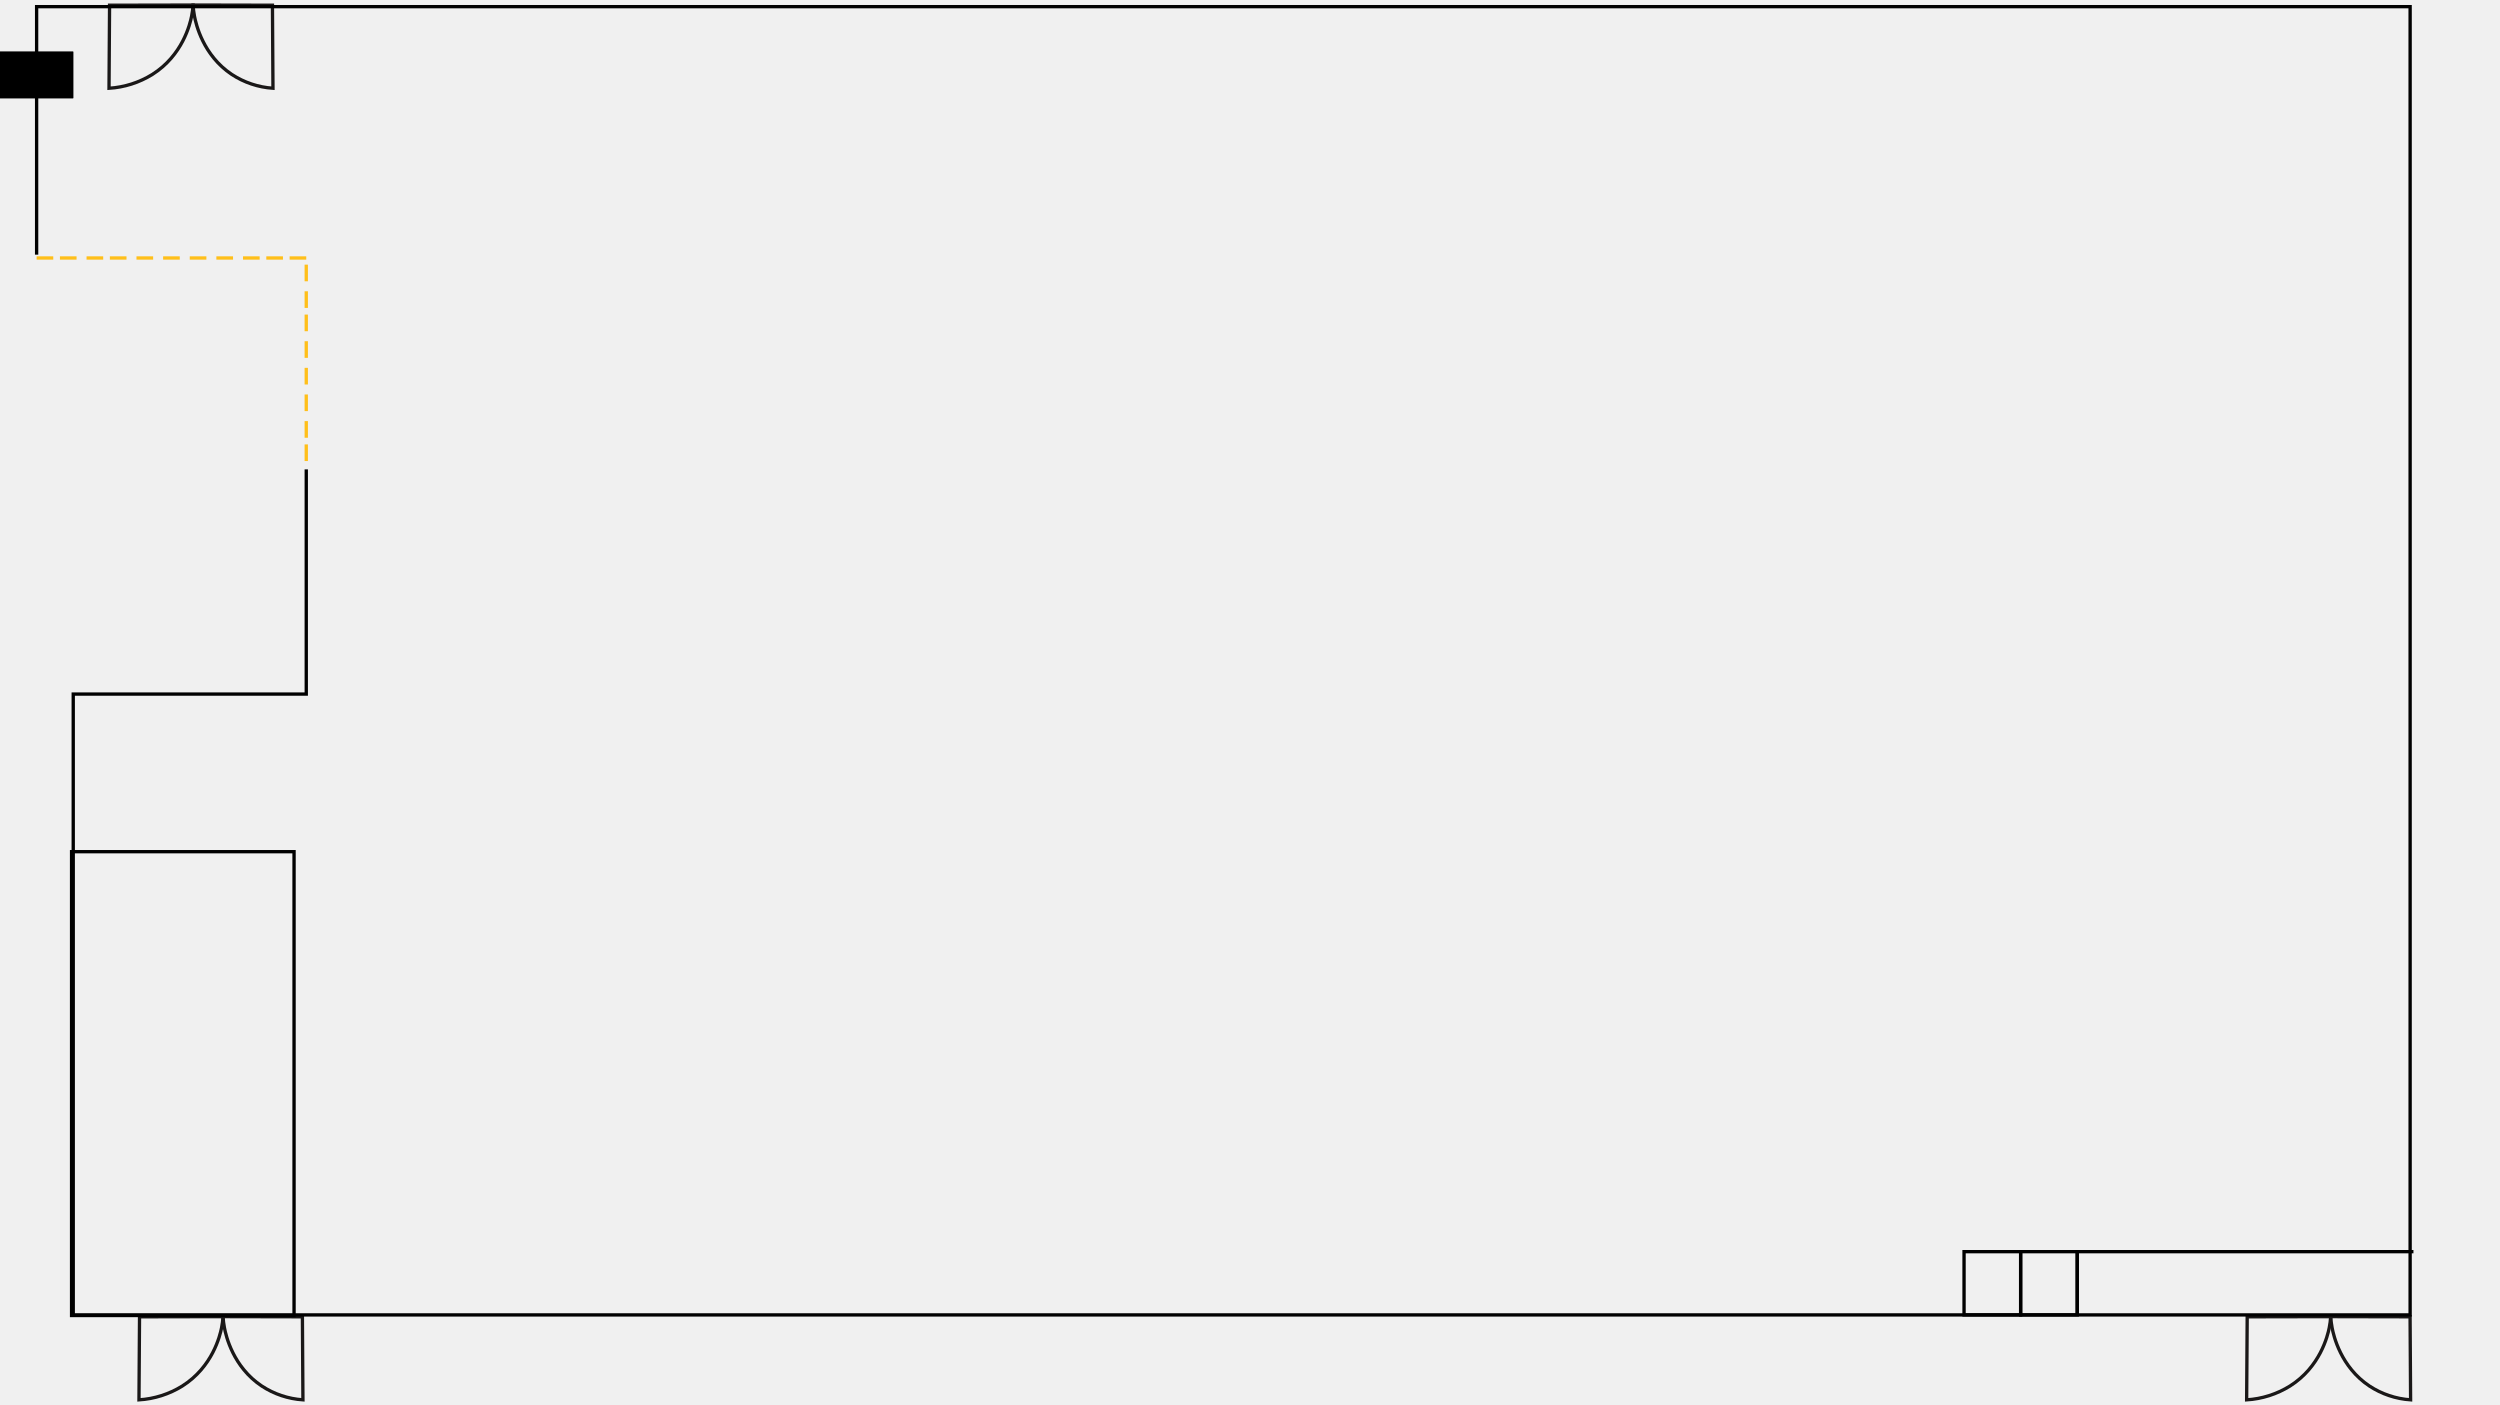
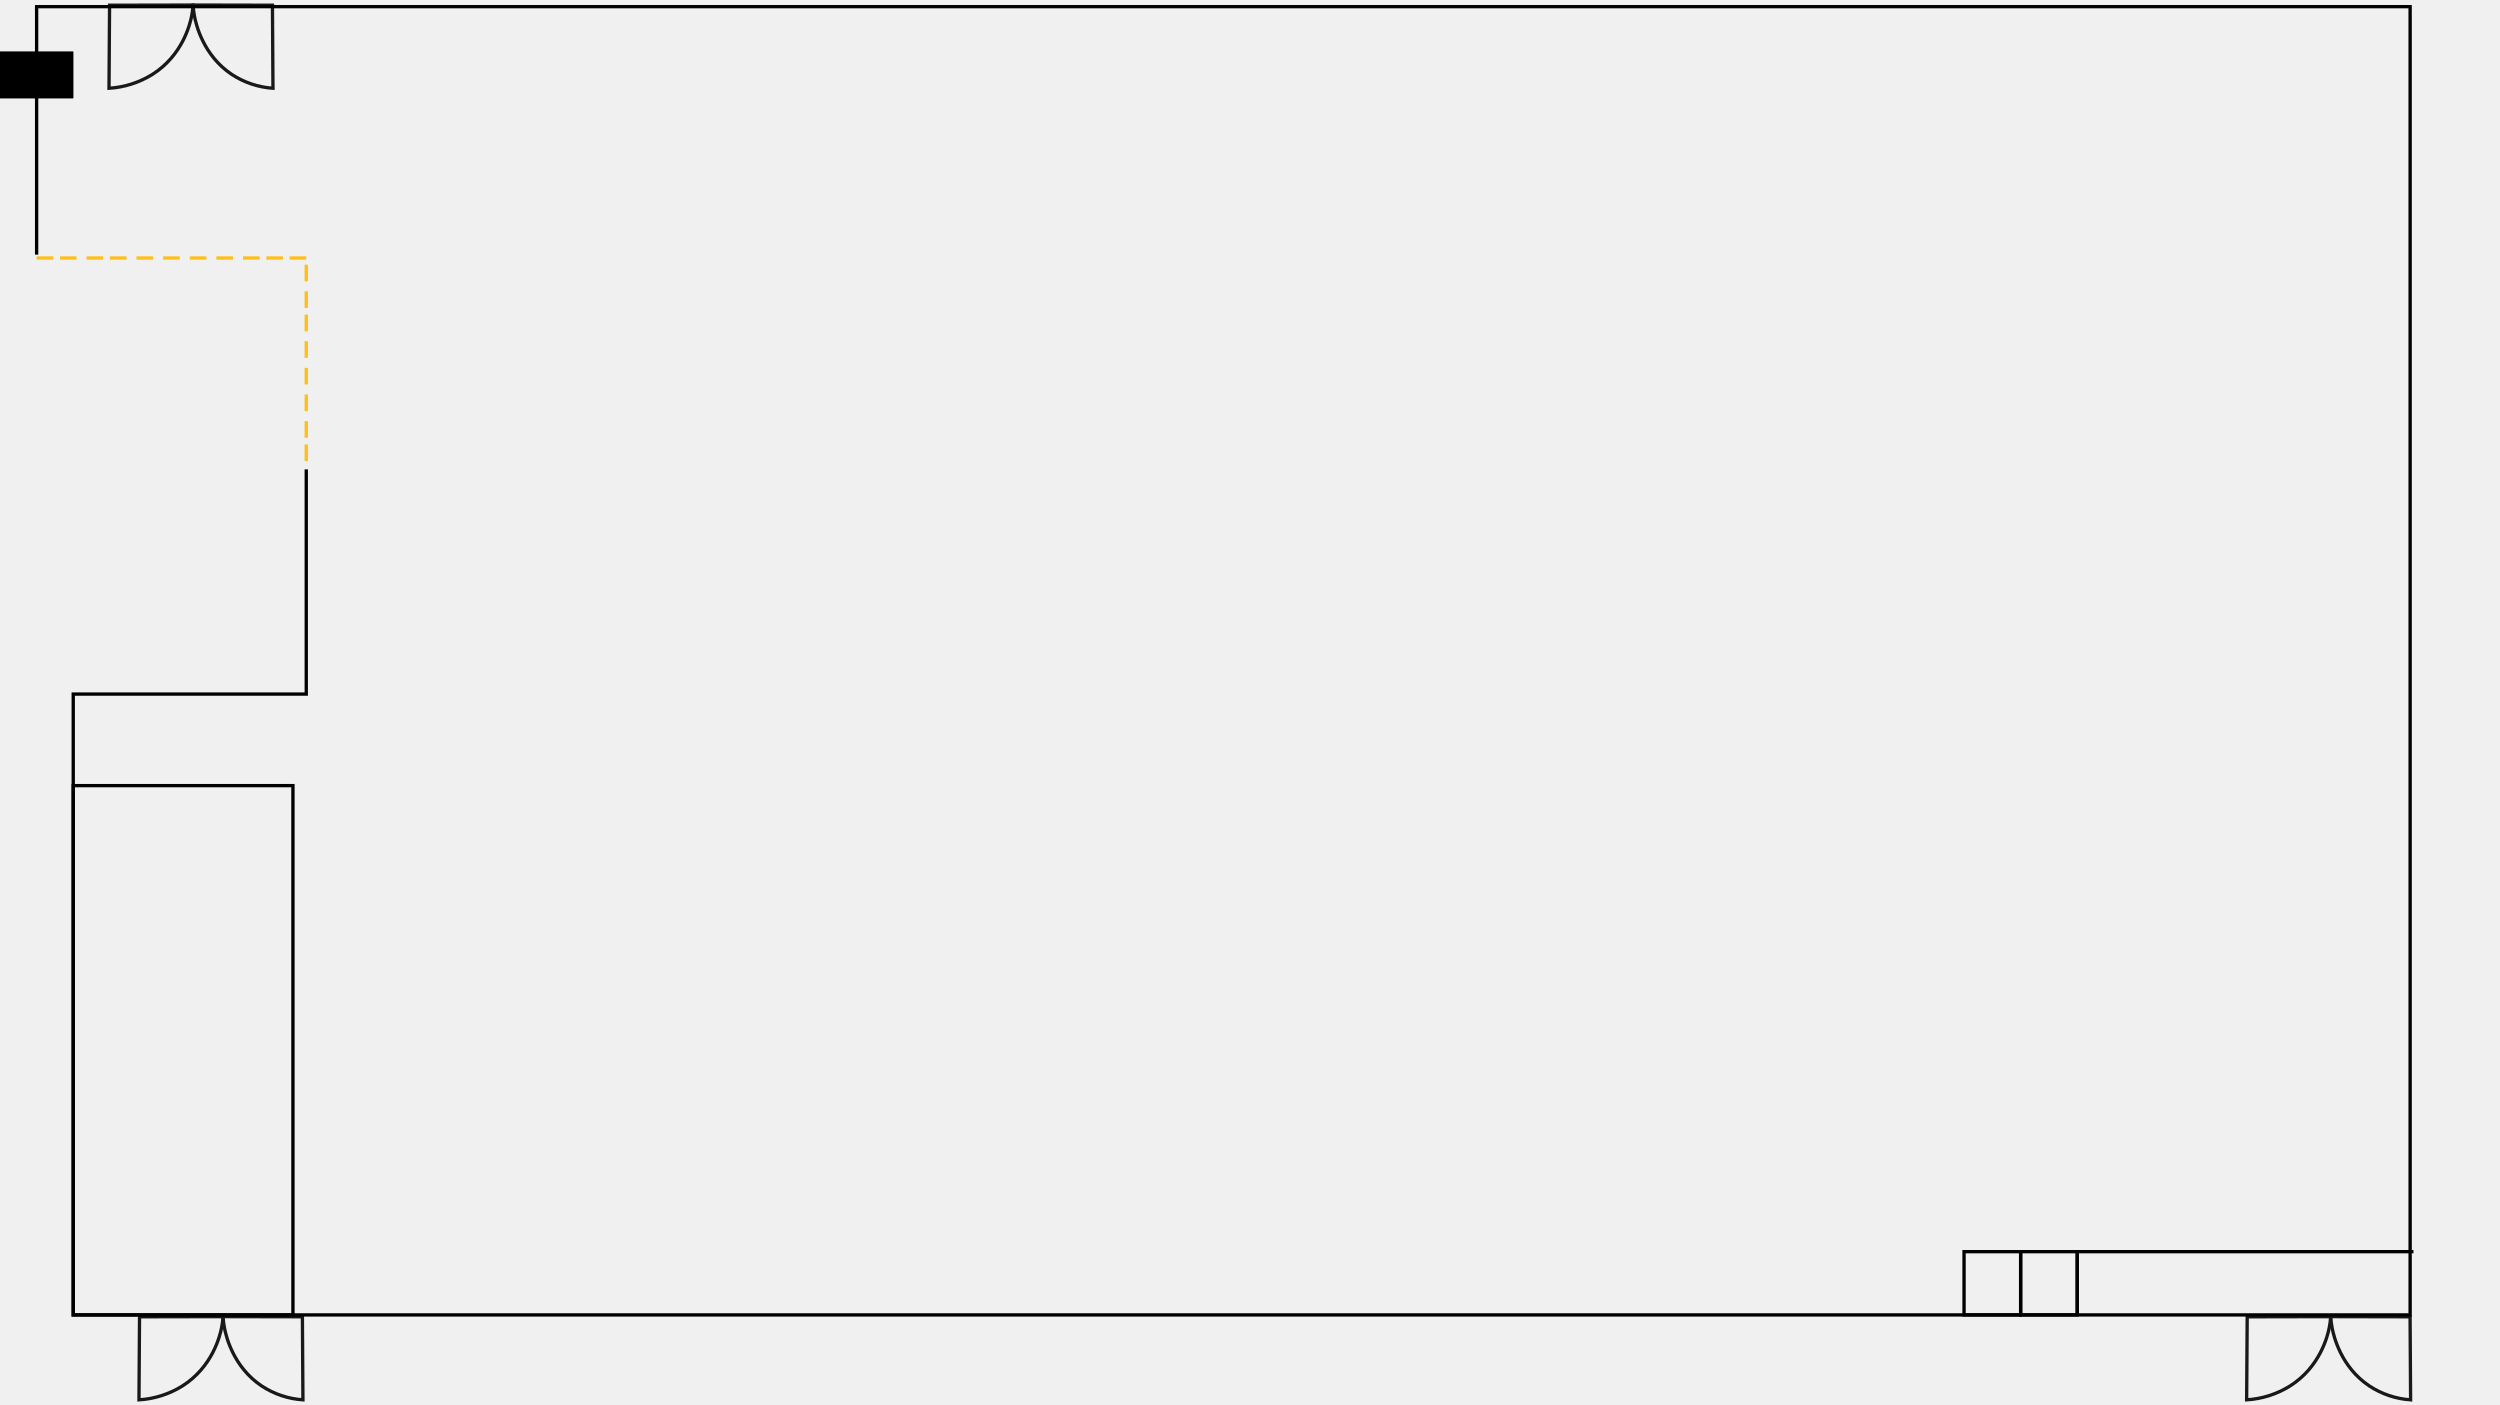
<svg xmlns="http://www.w3.org/2000/svg" width="751" height="422" viewBox="0 0 751 422" fill="none">
  <g clip-path="url(#clip0_61_85)">
    <path d="M67 395.517C66.929 396.646 66.781 397.769 66.558 398.878C66.082 401.256 63.843 410.62 54.758 416.367C50.83 418.804 46.36 420.23 41.747 420.517L41.913 395.569L67 395.517Z" stroke="#1A1818" stroke-miterlimit="10" />
    <path d="M67 395.513C67.068 396.641 67.208 397.764 67.42 398.874C67.872 401.252 70 410.613 78.633 416.363C82.329 418.789 86.589 420.218 91 420.513L90.842 395.565L67 395.513Z" stroke="#1A1818" stroke-miterlimit="10" />
    <path d="M58 1.517C57.929 2.646 57.781 3.769 57.558 4.878C57.082 7.256 54.843 16.62 45.758 22.367C41.83 24.804 37.36 26.23 32.747 26.517L32.913 1.569L58 1.517Z" stroke="#1A1818" stroke-miterlimit="10" />
    <path d="M58 1.513C58.068 2.641 58.208 3.764 58.42 4.874C58.872 7.252 61 16.613 69.633 22.363C73.329 24.788 77.589 26.218 82 26.513L81.842 1.565L58 1.513Z" stroke="#1A1818" stroke-miterlimit="10" />
    <path d="M700.144 395.517C700.073 396.646 699.925 397.769 699.702 398.878C699.226 401.256 696.987 410.62 687.902 416.367C683.974 418.804 679.504 420.23 674.891 420.517L675.057 395.569L700.144 395.517Z" stroke="#1A1818" stroke-miterlimit="10" />
    <path d="M700.144 395.513C700.212 396.641 700.352 397.764 700.564 398.874C701.016 401.252 703.144 410.613 711.777 416.363C715.473 418.789 719.733 420.218 724.144 420.513L723.986 395.565L700.144 395.513Z" stroke="#1A1818" stroke-miterlimit="10" />
-     <path d="M21.5 255.846H88.333V395.18H21.5V255.846Z" stroke="black" />
+     <path d="M22 236H88V395H22V236Z" stroke="black" />
    <path d="M22 15.513H0V29.513H22V15.513Z" fill="black" />
    <path d="M21.5 16.013H0.5V29.013H21.5V16.013Z" stroke="black" />
    <path d="M725 376H624V395" stroke="black" />
    <path d="M607 376H624V395H607V376Z" stroke="black" />
    <path d="M590 376H607V395H590V376Z" stroke="black" />
    <path d="M11 76.5V2H724V395H22V208.5H92V141" stroke="black" />
    <line x1="11" y1="77.5" x2="16" y2="77.5" stroke="#FFBF1A" />
    <line x1="18" y1="77.5" x2="23" y2="77.5" stroke="#FFBF1A" />
    <line x1="26" y1="77.5" x2="31" y2="77.5" stroke="#FFBF1A" />
    <line x1="33" y1="77.5" x2="38" y2="77.5" stroke="#FFBF1A" />
    <line x1="41" y1="77.5" x2="46" y2="77.5" stroke="#FFBF1A" />
    <line x1="49" y1="77.5" x2="54" y2="77.5" stroke="#FFBF1A" />
    <line x1="57" y1="77.5" x2="62" y2="77.5" stroke="#FFBF1A" />
    <line x1="65" y1="77.5" x2="70" y2="77.5" stroke="#FFBF1A" />
    <line x1="73" y1="77.5" x2="78" y2="77.5" stroke="#FFBF1A" />
    <line x1="80" y1="77.5" x2="85" y2="77.5" stroke="#FFBF1A" />
    <line x1="87" y1="77.5" x2="92" y2="77.5" stroke="#FFBF1A" />
    <line x1="92" y1="84.5" x2="92" y2="79.5" stroke="#FFBF1A" />
    <line x1="92" y1="92.5" x2="92" y2="87.5" stroke="#FFBF1A" />
    <line x1="92" y1="99.5" x2="92" y2="94.5" stroke="#FFBF1A" />
    <line x1="92" y1="107.5" x2="92" y2="102.5" stroke="#FFBF1A" />
    <line x1="92" y1="115.5" x2="92" y2="110.5" stroke="#FFBF1A" />
    <line x1="92" y1="123.5" x2="92" y2="118.5" stroke="#FFBF1A" />
    <line x1="92" y1="131.5" x2="92" y2="126.5" stroke="#FFBF1A" />
    <line x1="92" y1="138.5" x2="92" y2="133.5" stroke="#FFBF1A" />
  </g>
  <defs>
    <clipPath id="clip0_61_85">
      <rect width="750.545" height="421.051" fill="white" />
    </clipPath>
  </defs>
</svg>
